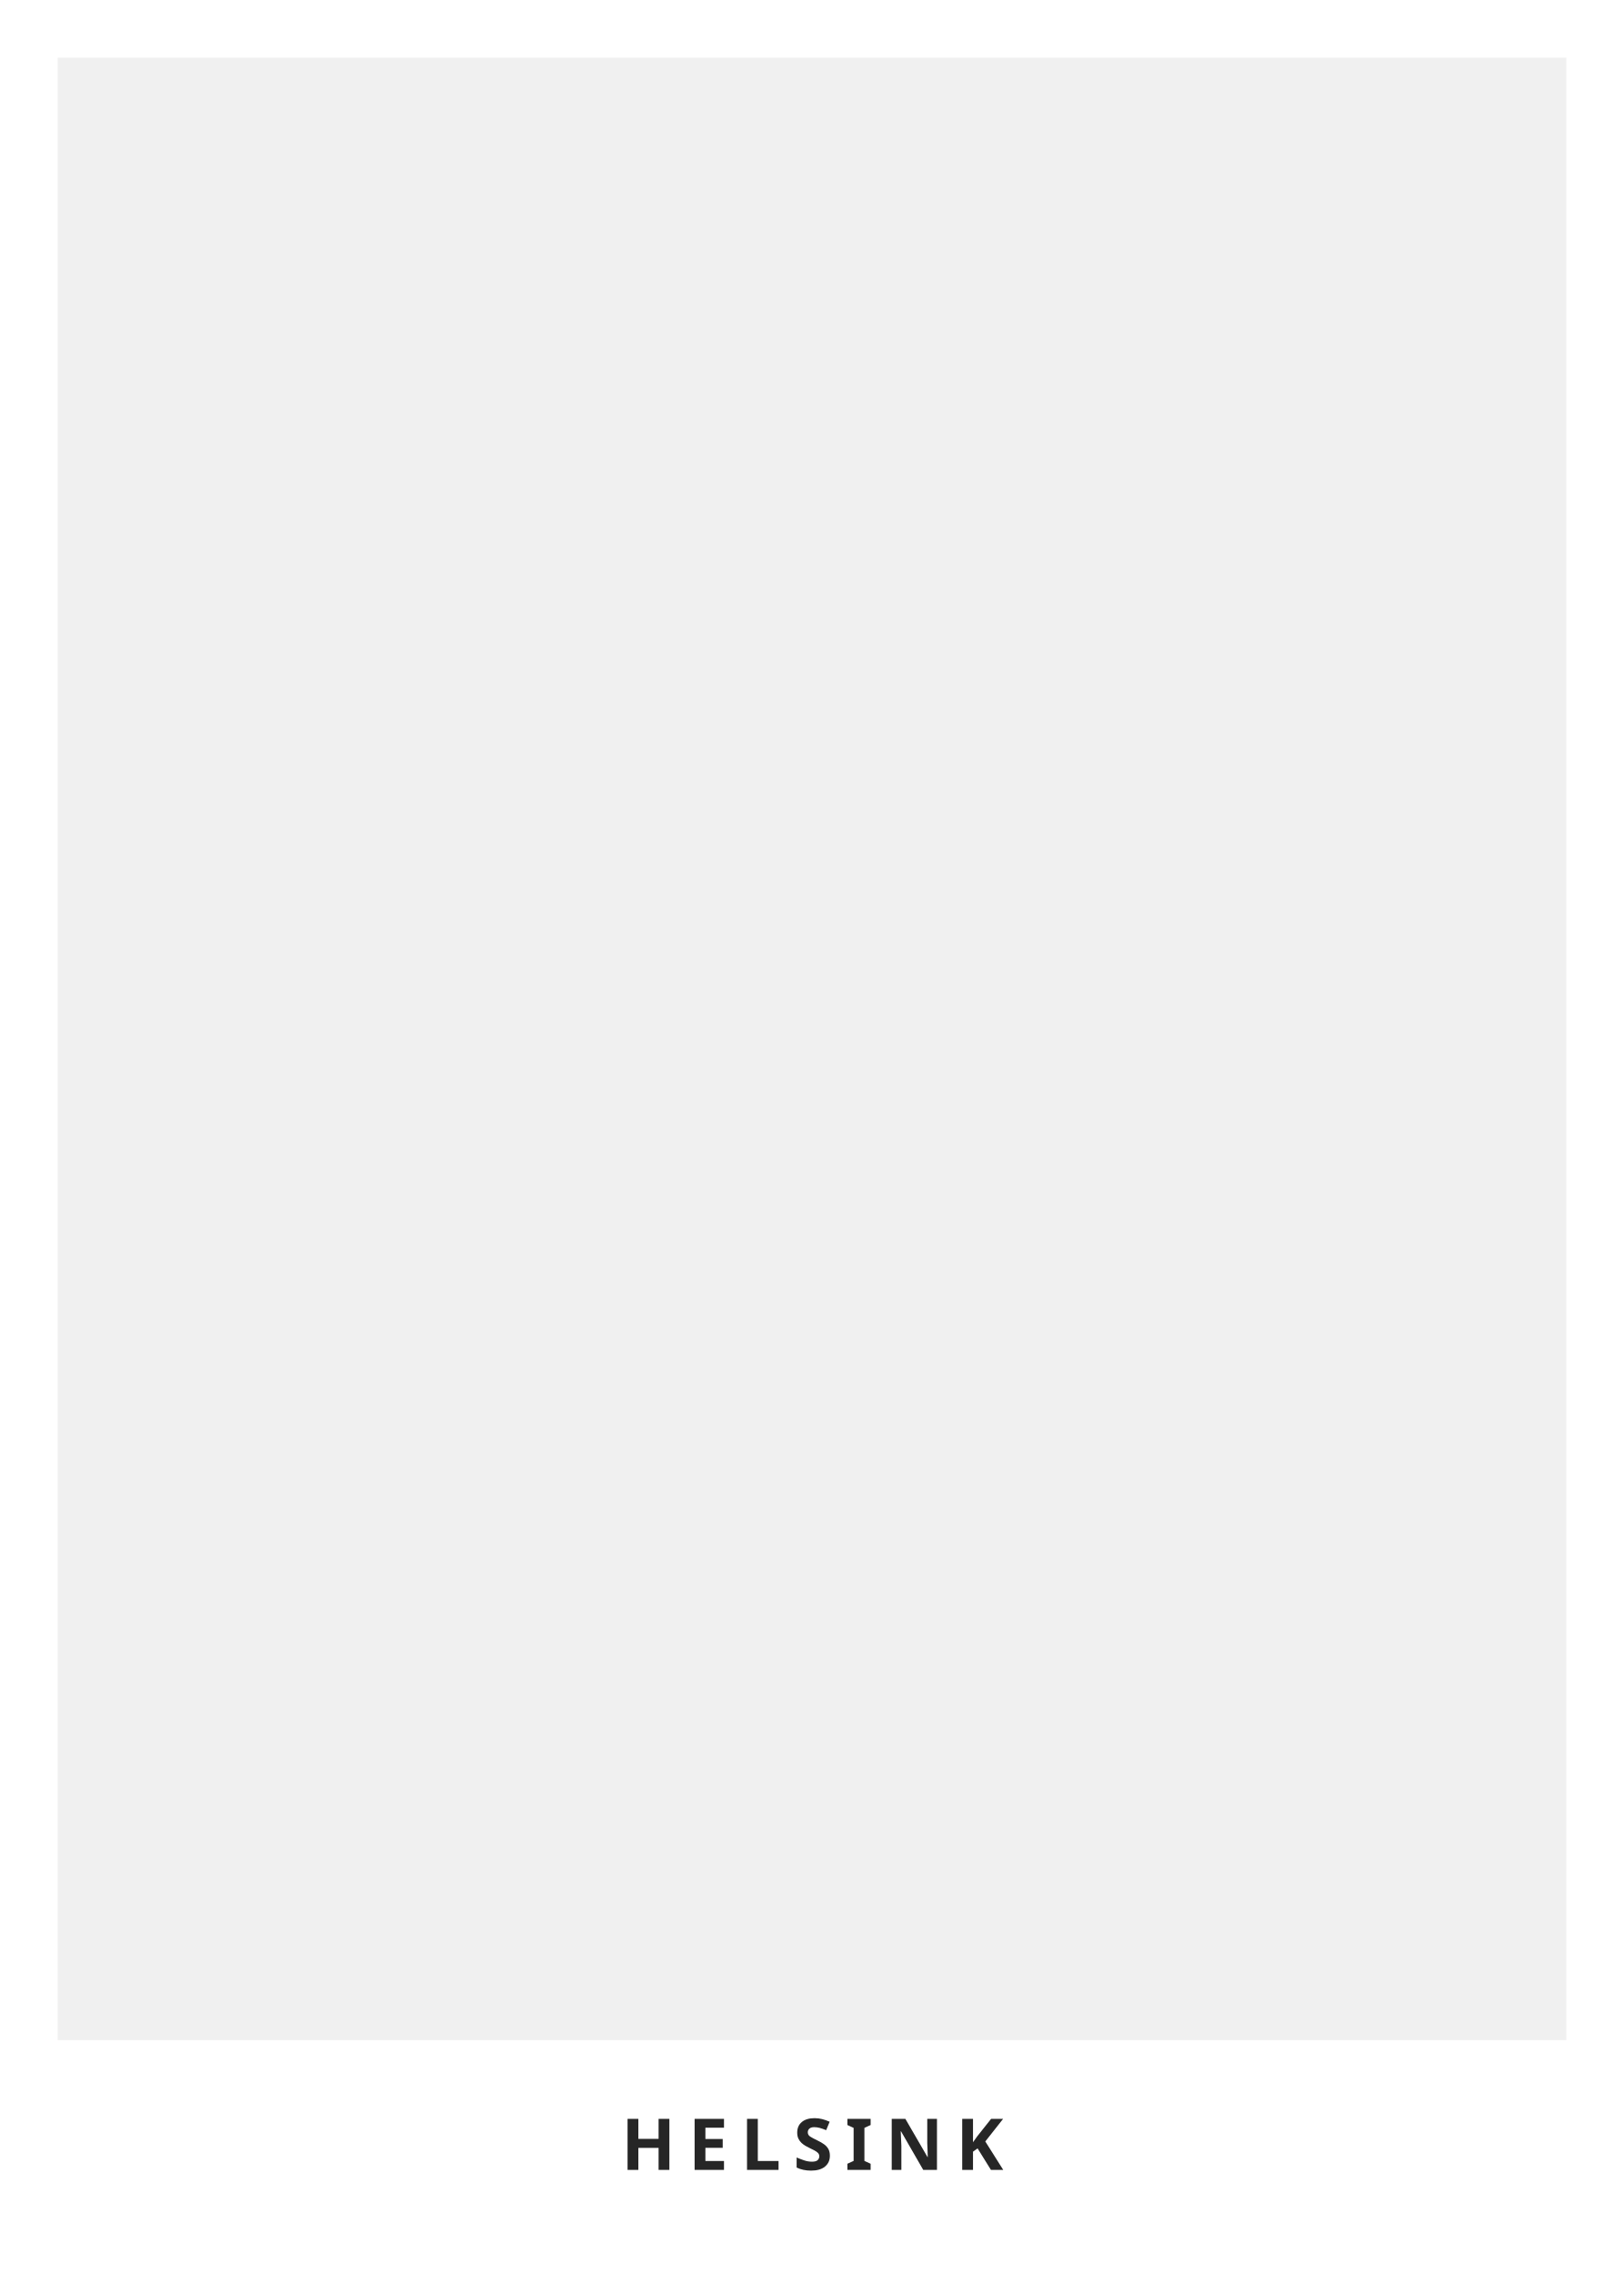
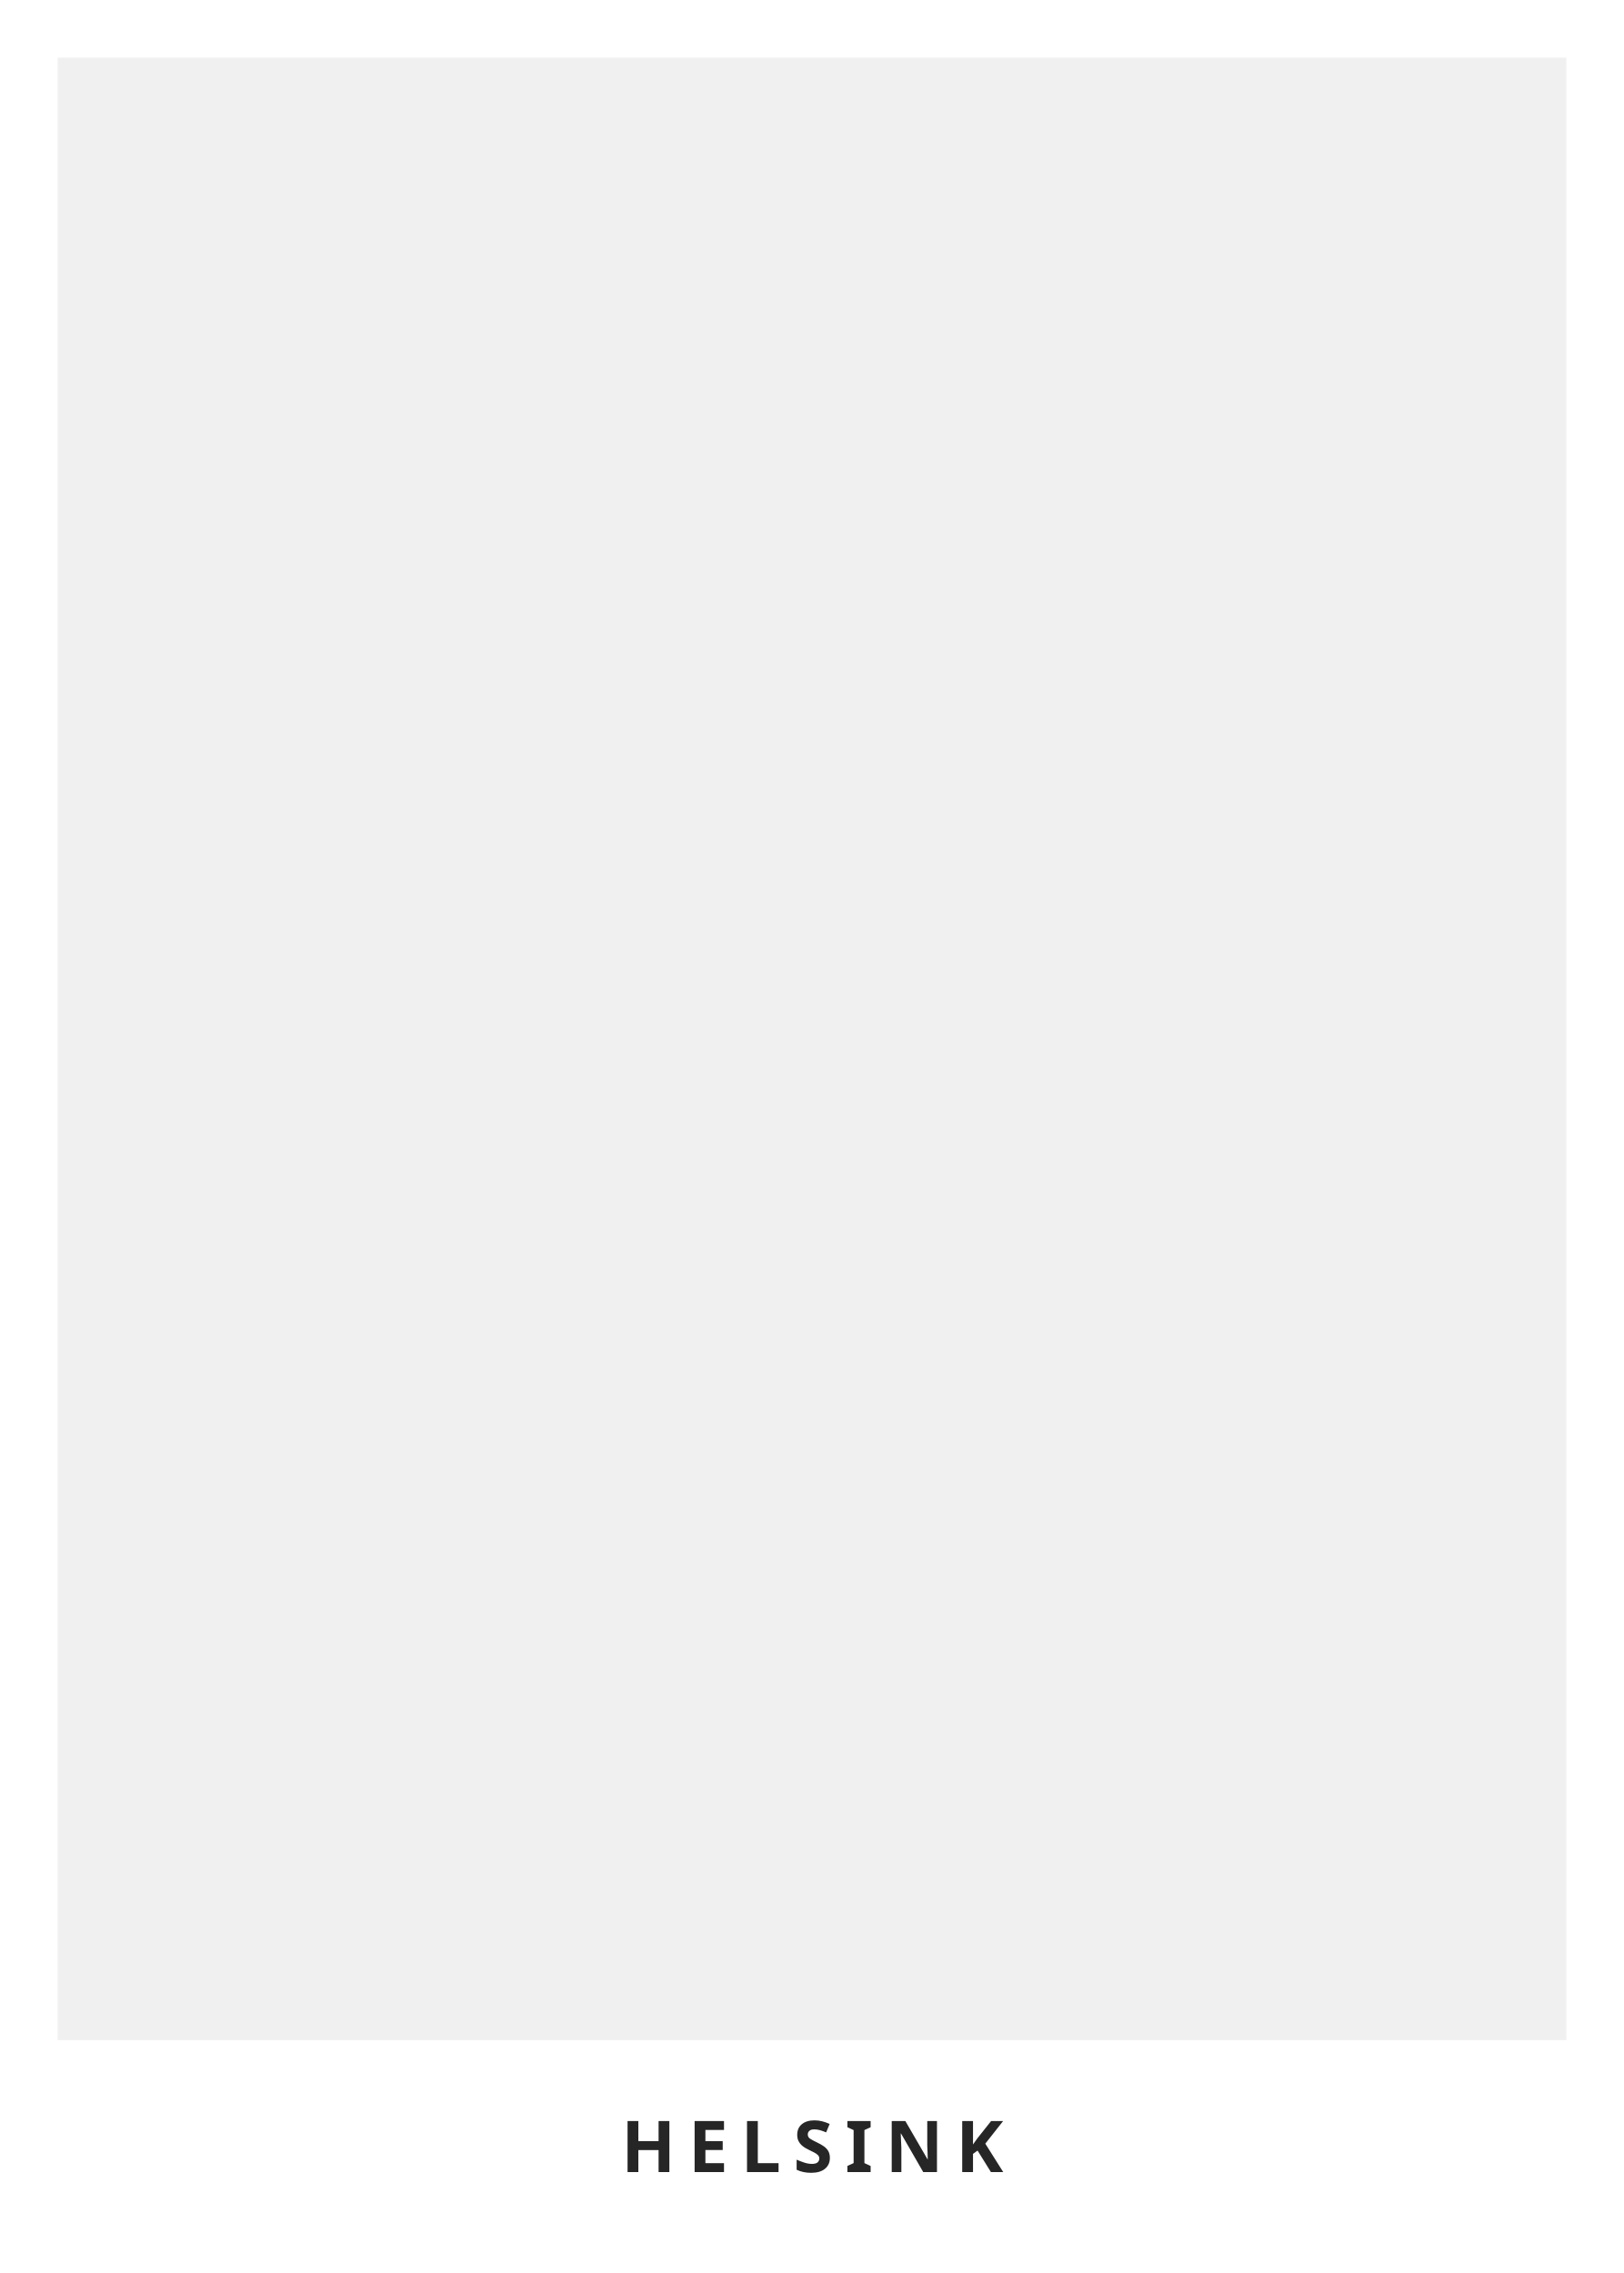
<svg xmlns="http://www.w3.org/2000/svg" width="5906px" height="8268px" viewBox="0 0 5906 8268" version="1.1">
  <g id="Page-2" stroke="none" stroke-width="1" fill="none" fill-rule="evenodd">
    <g id="50x70cm-portrait">
      <path d="M0,0 L5907,0 L5907,8268 L0,8268 L0,0 Z M210,210 L5697,210 L5697,7421 L210,7421 L210,210 Z" id="borders" fill="#FFF" />
-       <g id="labels" transform="translate(2954, 7646)" font-size="260" font-family="JosefinSans-Bold, Josefin Sans" letter-spacing="45" fill="#262626" font-weight="bold">
+       <g id="labels" transform="translate(2954, 7654)" font-size="260" font-family="JosefinSans-Bold, Josefin Sans" letter-spacing="45" fill="#262626" font-weight="bold">
        <g id="center" text-anchor="middle">
          <text id="header">
            <tspan x="0" y="247">HELSINK</tspan>
          </text>
        </g>
      </g>
    </g>
  </g>
</svg>
